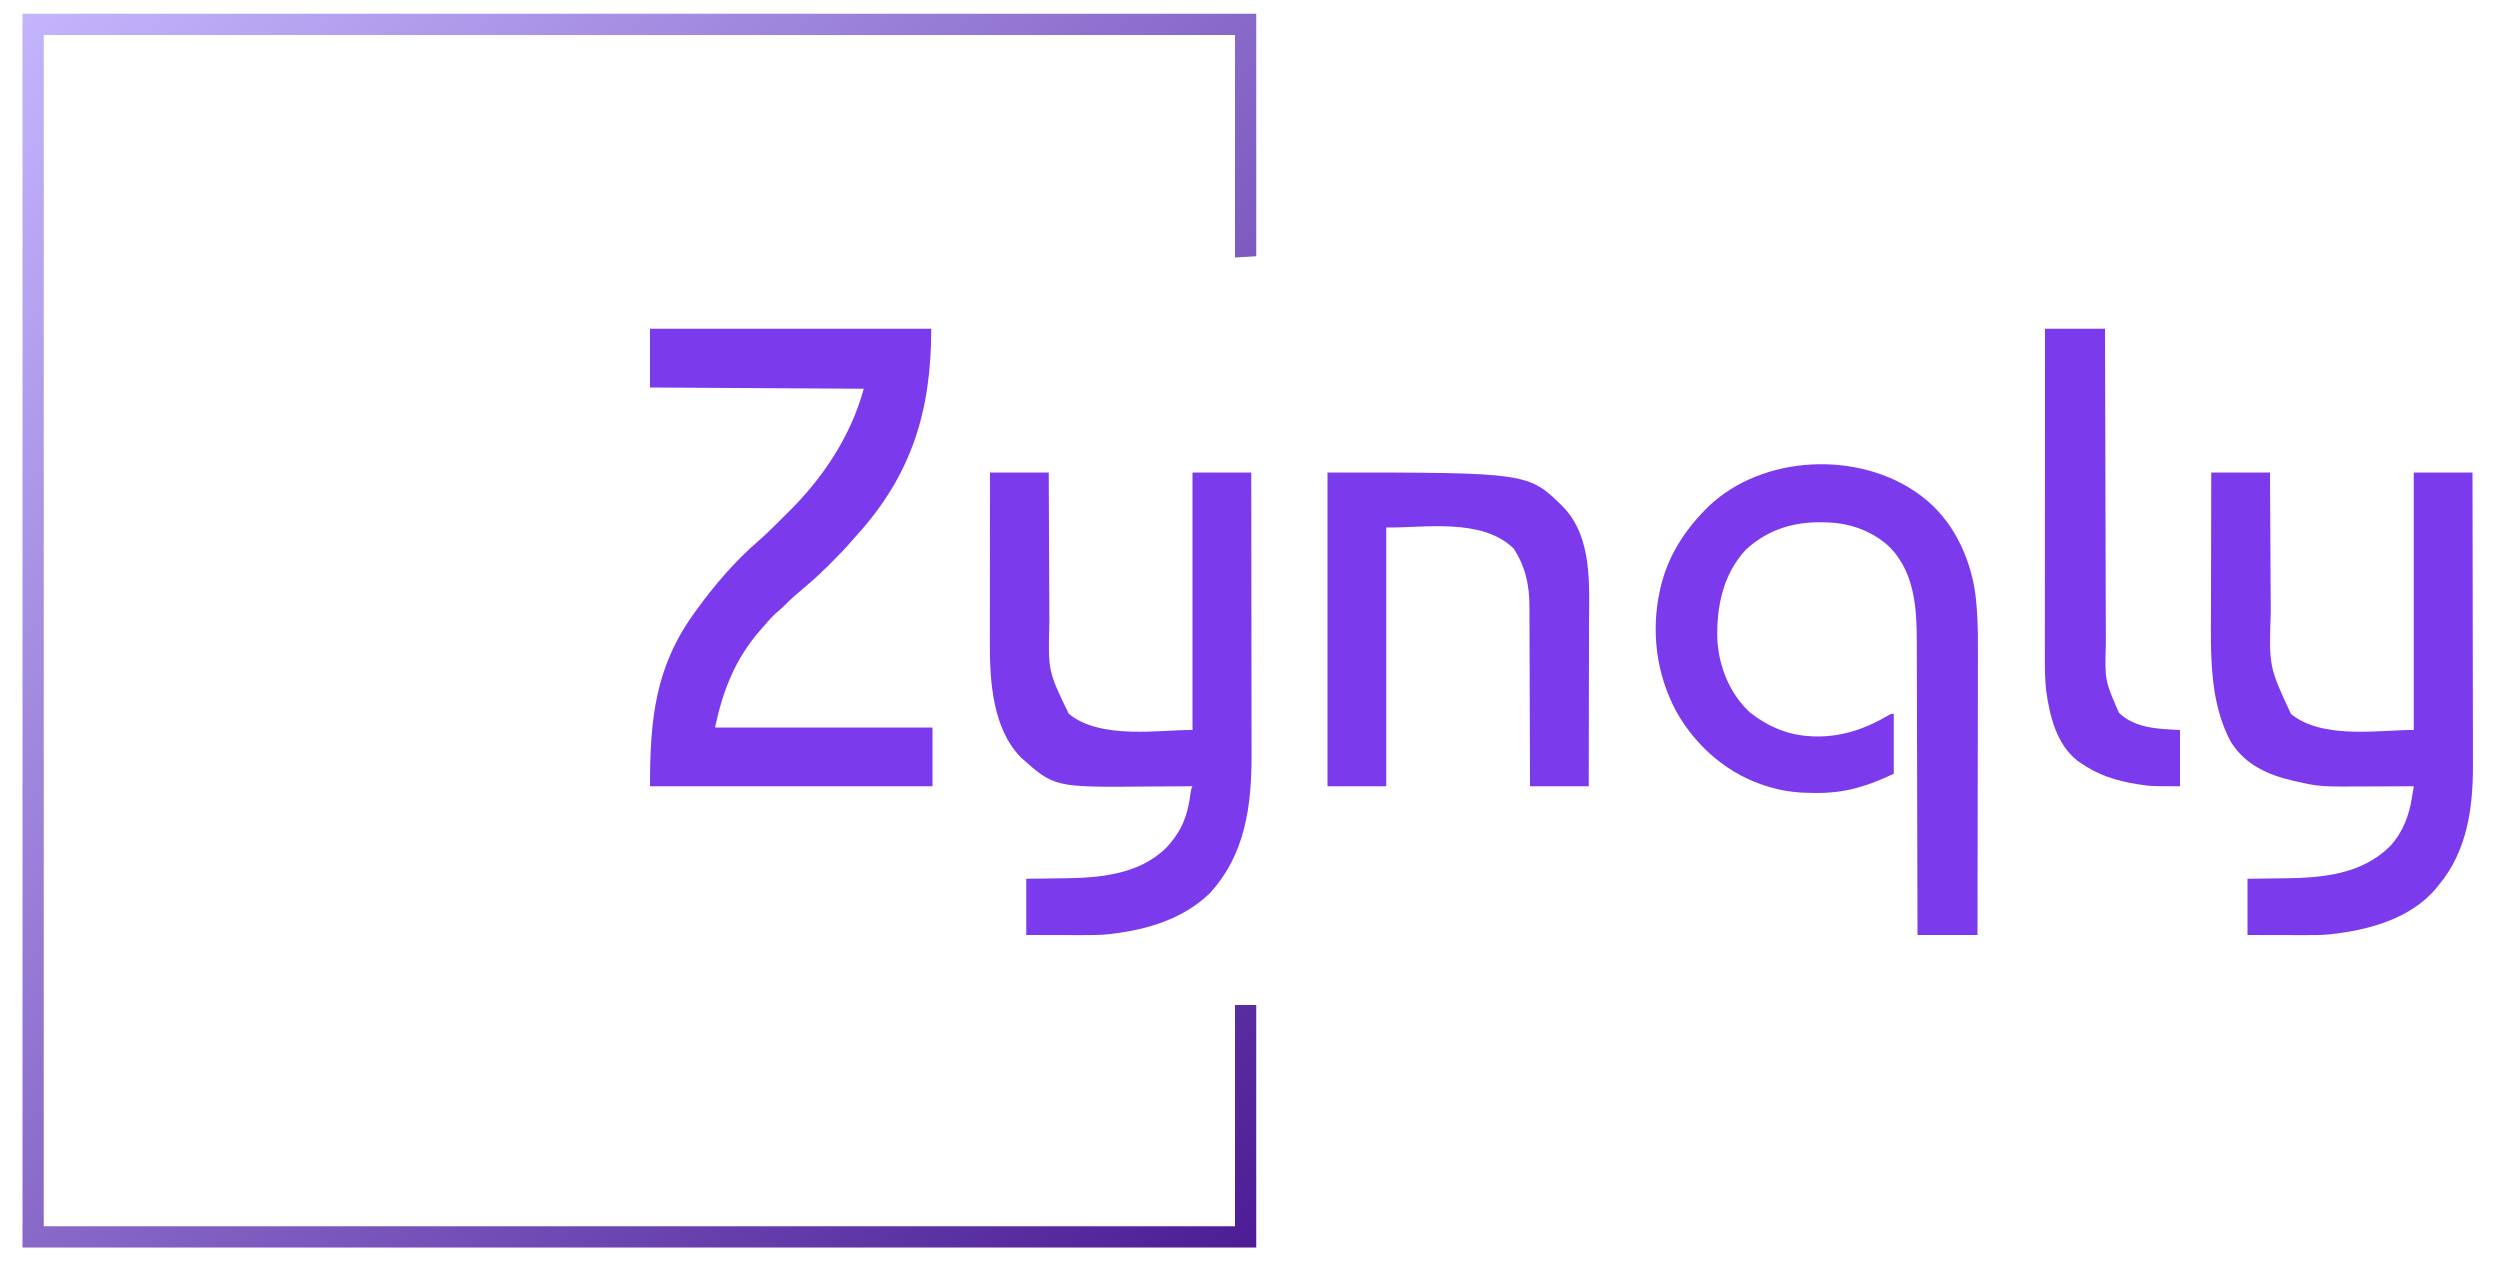
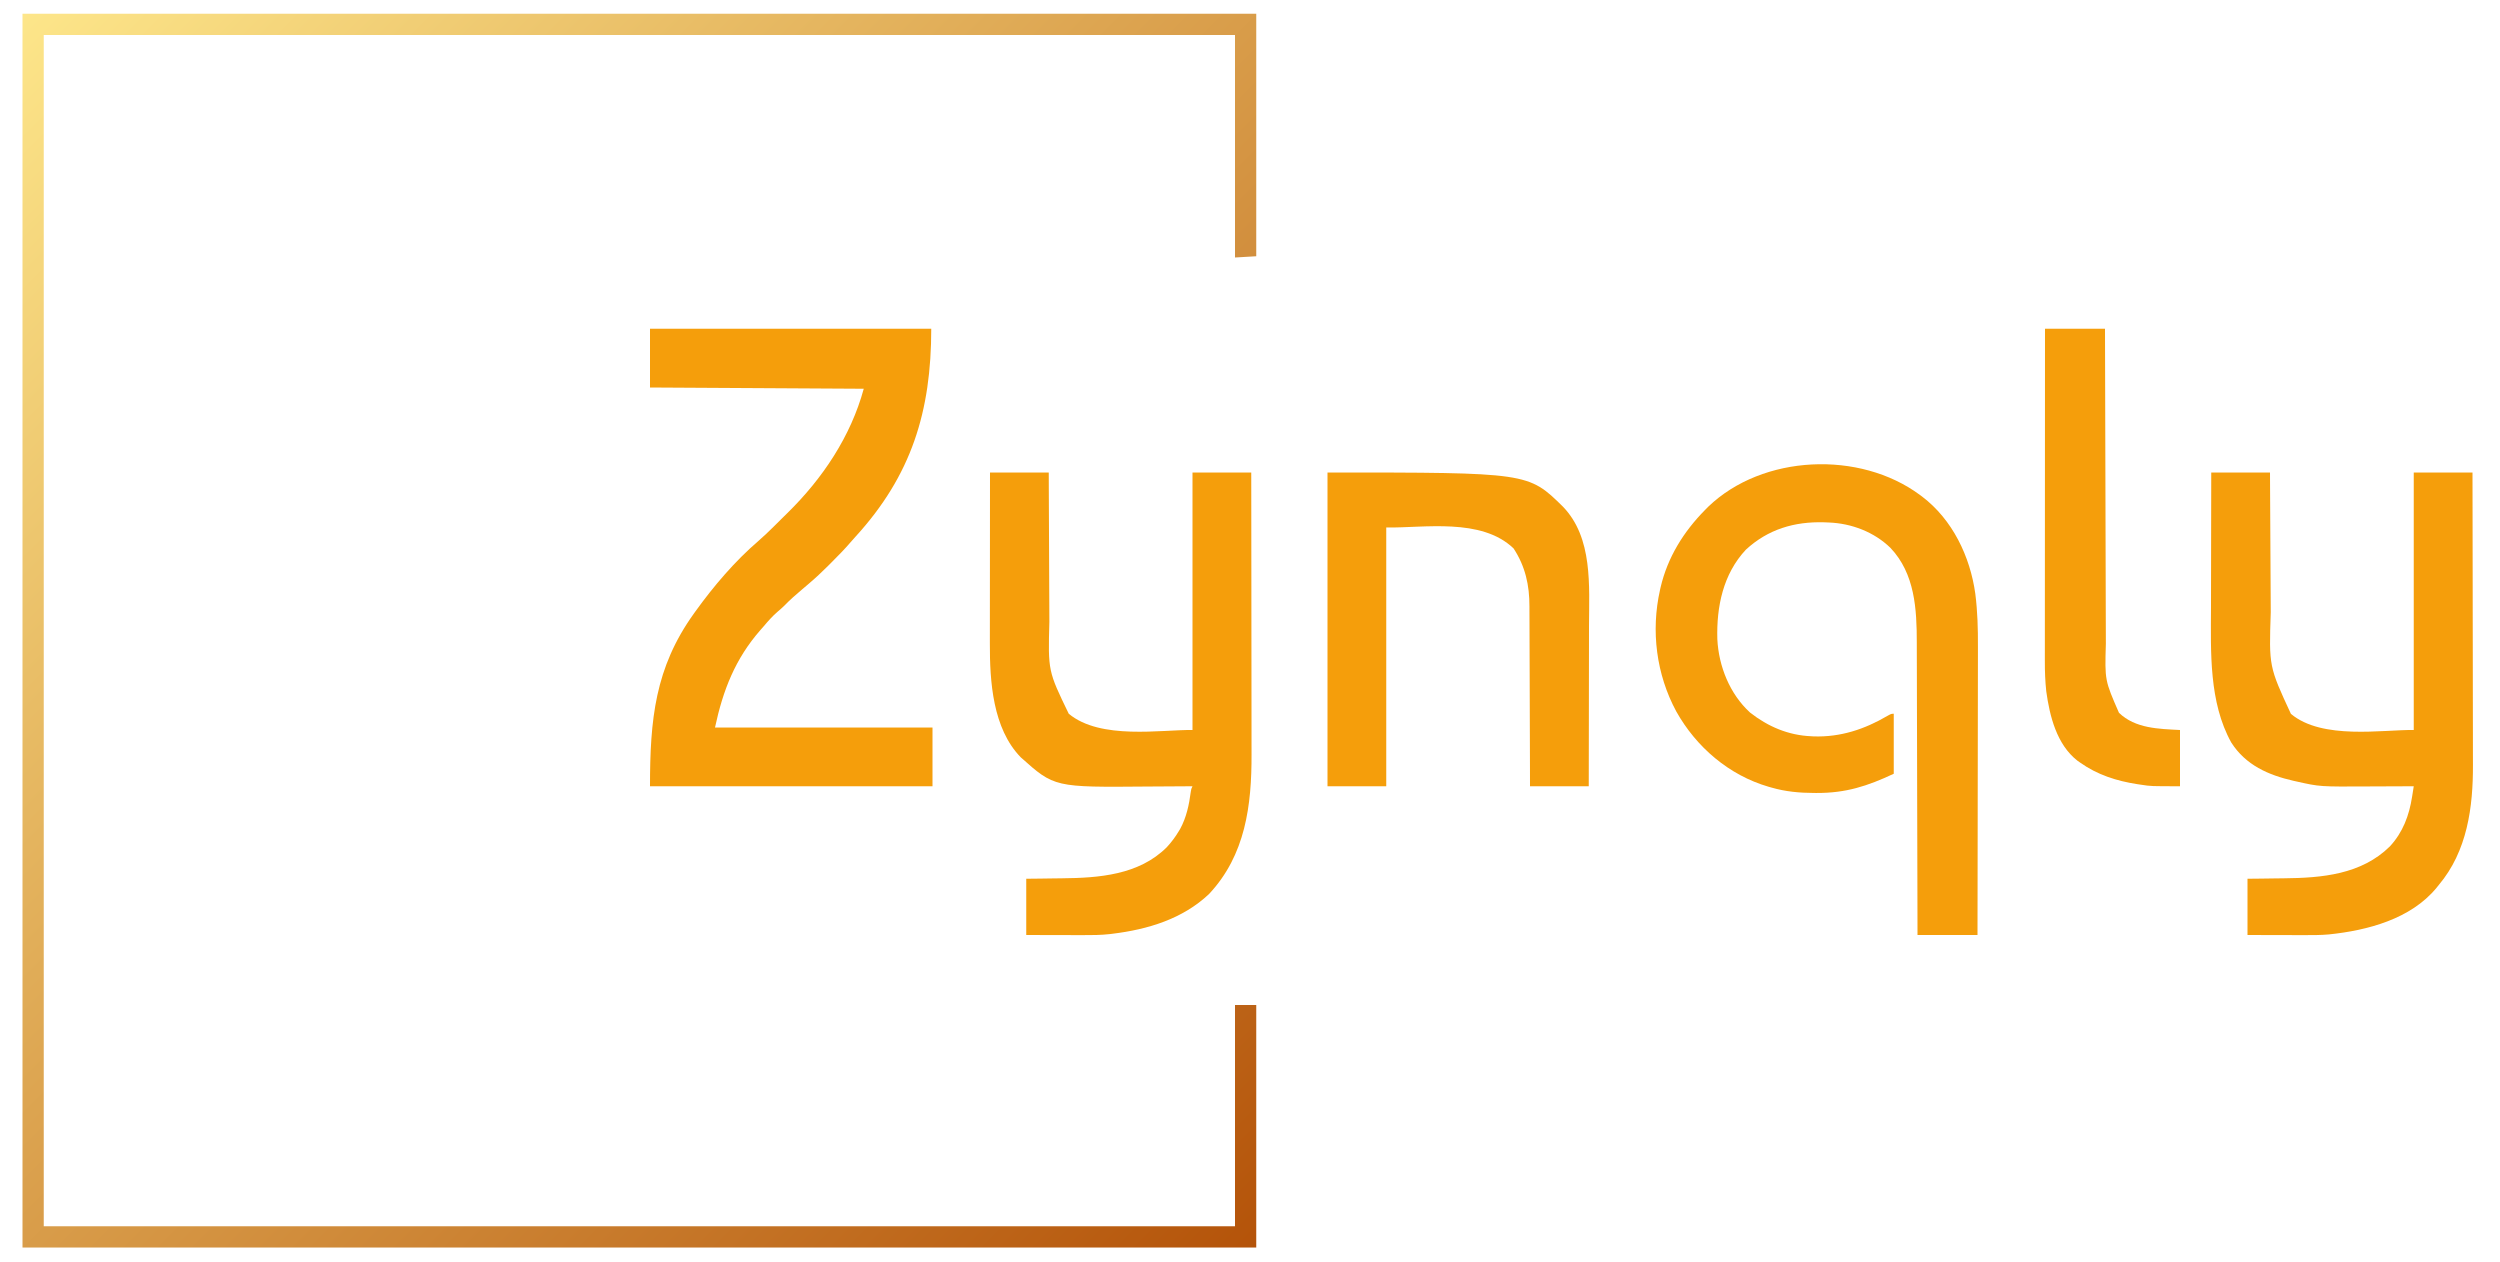
<svg xmlns="http://www.w3.org/2000/svg" version="1.1" width="2000" height="1009">
  <defs>
    <linearGradient id="squareGrad" x1="0%" y1="0%" x2="100%" y2="100%">
-       <stop offset="0%" stop-color="#C4B5FD" />
-       <stop offset="100%" stop-color="#4C1D95" />
+       <stop offset="0%" stop-color="#FDE68A" />
+       <stop offset="100%" stop-color="#B45309" />
    </linearGradient>
  </defs>
  <path d="M0 0 C325.71 0 651.42 0 987 0 C987 64.02 987 128.04 987 194 C981.39 194.33 975.78 194.66 970 195 C970 136.26 970 77.52 970 17 C655.51 17 341.02 17 17 17 C17 331.49 17 645.98 17 970 C331.49 970 645.98 970 970 970 C970 911.59 970 853.18 970 793 C975.61 793 981.22 793 987 793 C987 857.02 987 921.04 987 987 C661.29 987 335.58 987 0 987 C0 661.29 0 335.58 0 0 Z " fill="url(#squareGrad)" transform="translate(18,11)" />
-   <path d="M0 0 C0.554 0.411 1.108 0.822 1.678 1.245 C26 19.696 40.132 49.189 44.253 79.039 C46.047 93.178 46.409 107.078 46.341 121.316 C46.34 123.852 46.34 126.387 46.342 128.923 C46.343 134.326 46.334 139.73 46.317 145.133 C46.293 152.945 46.285 160.756 46.281 168.568 C46.275 181.25 46.255 193.931 46.226 206.613 C46.199 218.914 46.177 231.215 46.165 243.516 C46.164 244.277 46.163 245.039 46.162 245.823 C46.158 249.644 46.155 253.464 46.151 257.284 C46.12 288.856 46.065 320.428 46 352 C30.16 352 14.32 352 -2 352 C-2.022 340.525 -2.022 340.525 -2.044 328.817 C-2.093 304.272 -2.157 279.728 -2.229 255.183 C-2.24 251.363 -2.251 247.543 -2.262 243.724 C-2.266 242.583 -2.266 242.583 -2.269 241.42 C-2.304 229.147 -2.329 216.874 -2.35 204.601 C-2.372 191.985 -2.405 179.37 -2.449 166.754 C-2.475 158.985 -2.493 151.215 -2.499 143.446 C-2.505 137.464 -2.527 131.483 -2.554 125.501 C-2.563 123.065 -2.567 120.628 -2.565 118.192 C-2.552 91.272 -4.076 62.876 -23.66 42.281 C-36.7 29.568 -54.803 22.681 -73 22 C-74.228 21.948 -75.457 21.897 -76.723 21.844 C-100.479 21.173 -121.546 27.38 -139.25 43.688 C-157.551 63.224 -162.867 89.379 -162.132 115.333 C-161.062 136.977 -152.186 159.197 -136 174 C-121.771 185.231 -105.287 192.263 -87 193 C-86.336 193.04 -85.672 193.08 -84.988 193.121 C-63.616 193.813 -44.348 187.424 -26.156 176.75 C-23 175 -23 175 -21 175 C-21 190.84 -21 206.68 -21 223 C-42.218 232.985 -59.413 238.443 -82.5 238.375 C-83.201 238.374 -83.902 238.374 -84.625 238.373 C-96.453 238.331 -107.607 237.317 -119 234 C-119.721 233.796 -120.442 233.593 -121.185 233.383 C-152.824 224.158 -179.065 201.633 -195.021 173.089 C-210.963 143.451 -215.359 108.845 -208 76 C-207.844 75.3 -207.689 74.601 -207.528 73.88 C-201.905 49.849 -189.16 29.402 -172 12 C-171.149 11.136 -170.298 10.273 -169.422 9.383 C-125.864 -32.479 -48.196 -35.776 0 0 Z " fill="#7C3AED" transform="translate(1536,396)" />
-   <path d="M0 0 C74.25 0 148.5 0 225 0 C225 66.005 209.263 117.274 164.336 166.418 C163.049 167.841 161.768 169.271 160.518 170.727 C155.618 176.432 150.391 181.758 145.062 187.062 C143.78 188.351 143.78 188.351 142.471 189.666 C137.477 194.652 132.384 199.438 127 204 C126.099 204.768 126.099 204.768 125.179 205.551 C124.012 206.544 122.844 207.536 121.674 208.527 C116.792 212.669 112.012 216.81 107.57 221.43 C105.794 223.206 103.916 224.813 102 226.438 C97.909 229.981 94.479 233.865 91 238 C90.165 238.947 89.329 239.895 88.469 240.871 C68.172 264.014 58.412 289.075 52 319 C109.42 319 166.84 319 226 319 C226 334.51 226 350.02 226 366 C151.42 366 76.84 366 0 366 C0 312.724 4.01 271.24 35 228 C35.461 227.355 35.923 226.709 36.398 226.044 C50.914 205.895 67.868 185.958 86.738 169.755 C90.891 166.136 94.845 162.349 98.762 158.477 C99.83 157.42 99.83 157.42 100.921 156.342 C102.421 154.856 103.919 153.368 105.416 151.879 C106.917 150.39 108.422 148.905 109.932 147.424 C138.056 119.852 160.575 86.224 171 48 C86.355 47.505 86.355 47.505 0 47 C0 31.49 0 15.98 0 0 Z " fill="#7C3AED" transform="translate(520,263)" />
-   <path d="M0 0 C15.51 0 31.02 0 47 0 C47.03 6.197 47.03 6.197 47.06 12.518 C47.127 26.237 47.205 39.955 47.288 53.673 C47.337 61.983 47.384 70.292 47.422 78.601 C47.455 85.854 47.495 93.107 47.543 100.36 C47.568 104.19 47.59 108.021 47.603 111.852 C46.167 155.178 46.167 155.178 63.742 193.117 C88.95 214.138 137.184 205.635 162 206 C162 138.02 162 70.04 162 0 C177.51 0 193.02 0 209 0 C209.066 32.238 209.122 64.477 209.153 96.715 C209.157 100.532 209.161 104.349 209.165 108.167 C209.166 108.926 209.166 109.686 209.167 110.469 C209.18 122.728 209.204 134.986 209.231 147.245 C209.26 159.849 209.276 172.453 209.282 185.058 C209.286 192.818 209.299 200.578 209.324 208.338 C209.342 214.316 209.343 220.295 209.339 226.273 C209.34 228.705 209.346 231.137 209.358 233.569 C209.513 267.799 204.827 302.954 182 330 C181.416 330.733 180.832 331.467 180.23 332.223 C159.618 357.276 124.966 366.353 94.027 369.544 C87.356 370.129 80.712 370.126 74.02 370.098 C72.726 370.096 71.432 370.095 70.098 370.093 C66.697 370.09 63.296 370.08 59.895 370.069 C56.408 370.058 52.922 370.054 49.436 370.049 C42.624 370.039 35.812 370.019 29 370 C29 355.15 29 340.3 29 325 C32.606 324.963 36.211 324.925 39.926 324.887 C43.484 324.84 47.042 324.789 50.6 324.738 C53.041 324.705 55.482 324.677 57.923 324.654 C88.417 324.359 120.083 321.667 142.957 299.066 C153.305 287.862 158.334 274.391 160.645 259.531 C160.844 258.294 160.844 258.294 161.047 257.032 C161.369 255.022 161.685 253.011 162 251 C161.228 251.004 160.456 251.009 159.66 251.013 C152.293 251.054 144.927 251.084 137.56 251.104 C133.774 251.114 129.989 251.128 126.204 251.151 C86.9 251.383 86.9 251.383 68.25 247.188 C67.474 247.017 66.698 246.847 65.898 246.671 C45.701 242.073 27.56 234.109 16 216 C-1.902 183.723 -0.344 143.753 -0.203 107.991 C-0.19 104.173 -0.189 100.355 -0.187 96.537 C-0.181 89.359 -0.164 82.181 -0.144 75.003 C-0.121 66.809 -0.111 58.615 -0.101 50.421 C-0.08 33.614 -0.043 16.807 0 0 Z " fill="#7C3AED" transform="translate(1769,378)" />
-   <path d="M0 0 C15.51 0 31.02 0 47 0 C47.015 4.414 47.029 8.828 47.044 13.376 C47.095 28.017 47.161 42.657 47.236 57.297 C47.28 66.167 47.32 75.037 47.346 83.907 C47.37 91.647 47.403 99.387 47.449 107.126 C47.472 111.217 47.491 115.307 47.498 119.397 C46.431 158.803 46.431 158.803 63 193 C88.462 214.137 137.098 205.639 162 206 C162 138.02 162 70.04 162 0 C177.51 0 193.02 0 209 0 C209.044 31.092 209.081 62.184 209.102 93.276 C209.105 96.957 209.107 100.639 209.11 104.321 C209.11 105.054 209.111 105.787 209.111 106.542 C209.12 118.364 209.136 130.186 209.154 142.009 C209.173 154.165 209.184 166.322 209.188 178.479 C209.191 185.296 209.197 192.113 209.211 198.931 C209.225 205.364 209.229 211.797 209.226 218.23 C209.227 220.576 209.231 222.921 209.238 225.266 C209.367 266.338 204.386 306.059 175.25 337.188 C154.139 357.166 126.261 365.549 98 369 C97.298 369.089 96.595 369.177 95.871 369.268 C88.613 370.095 81.416 370.128 74.117 370.098 C72.822 370.096 71.526 370.095 70.192 370.093 C66.782 370.09 63.373 370.08 59.963 370.069 C56.47 370.058 52.977 370.054 49.484 370.049 C42.656 370.039 35.828 370.019 29 370 C29 355.15 29 340.3 29 325 C32.533 324.963 36.067 324.925 39.707 324.887 C43.196 324.84 46.684 324.789 50.173 324.738 C52.565 324.705 54.958 324.677 57.35 324.654 C87.161 324.36 119.126 322.012 141.406 299.801 C145.107 295.805 148.208 291.671 151 287 C151.578 286.037 151.578 286.037 152.168 285.055 C157.128 275.971 159.29 265.753 160.605 255.582 C161 253 161 253 162 251 C161.229 251.007 160.457 251.013 159.663 251.02 C152.268 251.081 144.874 251.126 137.479 251.155 C133.681 251.171 129.883 251.192 126.084 251.226 C51.49 251.888 51.49 251.888 24.609 227.863 C2.119 204.722 -0.195 167.159 -0.114 136.685 C-0.113 135.185 -0.113 133.686 -0.114 132.187 C-0.114 128.154 -0.108 124.122 -0.101 120.09 C-0.095 115.862 -0.095 111.634 -0.093 107.406 C-0.09 99.416 -0.082 91.427 -0.072 83.438 C-0.061 74.335 -0.055 65.232 -0.05 56.129 C-0.04 37.419 -0.022 18.71 0 0 Z " fill="#7C3AED" transform="translate(792,378)" />
-   <path d="M0 0 C160.567 0 160.567 0 188.43 27.407 C212.388 52.31 209.308 90.815 209.203 122.841 C209.19 127.359 209.189 131.876 209.187 136.394 C209.181 144.918 209.164 153.442 209.144 161.966 C209.122 171.683 209.111 181.4 209.101 191.118 C209.08 211.078 209.043 231.039 209 251 C193.49 251 177.98 251 162 251 C161.991 246.303 161.981 241.605 161.972 236.766 C161.938 221.203 161.882 205.641 161.816 190.079 C161.776 180.648 161.744 171.218 161.729 161.787 C161.716 153.56 161.689 145.334 161.645 137.107 C161.623 132.757 161.607 128.408 161.608 124.058 C161.609 119.95 161.591 115.842 161.559 111.734 C161.55 110.24 161.549 108.746 161.554 107.252 C161.61 90.287 158.279 75.023 148.812 60.688 C122.936 35.961 77.086 44.478 47 44 C47 112.31 47 180.62 47 251 C31.49 251 15.98 251 0 251 C0 168.17 0 85.34 0 0 Z " fill="#7C3AED" transform="translate(1062,378)" />
-   <path d="M0 0 C15.84 0 31.68 0 48 0 C48.008 3.414 48.016 6.828 48.025 10.346 C48.1 41.692 48.185 73.039 48.28 104.385 C48.293 108.498 48.305 112.611 48.317 116.724 C48.32 117.542 48.322 118.361 48.325 119.205 C48.365 132.442 48.397 145.679 48.427 158.916 C48.459 172.51 48.497 186.105 48.543 199.699 C48.571 208.079 48.593 216.46 48.607 224.84 C48.618 230.596 48.636 236.352 48.659 242.108 C48.672 245.423 48.682 248.738 48.684 252.053 C47.822 281.247 47.822 281.247 59.188 307.258 C72.29 319.852 91.011 320.106 108 321 C108 335.85 108 350.7 108 366 C84.738 366 84.738 366 76.688 364.75 C75.774 364.616 74.861 364.482 73.92 364.343 C57.219 361.761 41.875 356.859 28 347 C27.291 346.501 26.582 346.002 25.852 345.488 C9.308 332.508 3.725 309.789 1 290 C0.148 281.991 -0.143 274.052 -0.12 266.003 C-0.121 264.858 -0.122 263.712 -0.123 262.532 C-0.124 258.727 -0.119 254.923 -0.114 251.118 C-0.113 248.378 -0.113 245.637 -0.114 242.896 C-0.114 237.013 -0.111 231.13 -0.106 225.247 C-0.098 216.741 -0.095 208.235 -0.094 199.729 C-0.092 185.926 -0.085 172.123 -0.075 158.32 C-0.066 144.919 -0.059 131.517 -0.055 118.115 C-0.055 117.288 -0.054 116.461 -0.054 115.608 C-0.053 111.458 -0.052 107.308 -0.05 103.157 C-0.04 68.772 -0.022 34.386 0 0 Z " fill="#7C3AED" transform="translate(1636,263)" />
+   <path d="M0 0 C0.554 0.411 1.108 0.822 1.678 1.245 C26 19.696 40.132 49.189 44.253 79.039 C46.047 93.178 46.409 107.078 46.341 121.316 C46.34 123.852 46.34 126.387 46.342 128.923 C46.343 134.326 46.334 139.73 46.317 145.133 C46.293 152.945 46.285 160.756 46.281 168.568 C46.275 181.25 46.255 193.931 46.226 206.613 C46.199 218.914 46.177 231.215 46.165 243.516 C46.164 244.277 46.163 245.039 46.162 245.823 C46.158 249.644 46.155 253.464 46.151 257.284 C46.12 288.856 46.065 320.428 46 352 C30.16 352 14.32 352 -2 352 C-2.022 340.525 -2.022 340.525 -2.044 328.817 C-2.093 304.272 -2.157 279.728 -2.229 255.183 C-2.24 251.363 -2.251 247.543 -2.262 243.724 C-2.266 242.583 -2.266 242.583 -2.269 241.42 C-2.304 229.147 -2.329 216.874 -2.35 204.601 C-2.372 191.985 -2.405 179.37 -2.449 166.754 C-2.475 158.985 -2.493 151.215 -2.499 143.446 C-2.505 137.464 -2.527 131.483 -2.554 125.501 C-2.563 123.065 -2.567 120.628 -2.565 118.192 C-2.552 91.272 -4.076 62.876 -23.66 42.281 C-36.7 29.568 -54.803 22.681 -73 22 C-74.228 21.948 -75.457 21.897 -76.723 21.844 C-100.479 21.173 -121.546 27.38 -139.25 43.688 C-157.551 63.224 -162.867 89.379 -162.132 115.333 C-161.062 136.977 -152.186 159.197 -136 174 C-121.771 185.231 -105.287 192.263 -87 193 C-86.336 193.04 -85.672 193.08 -84.988 193.121 C-63.616 193.813 -44.348 187.424 -26.156 176.75 C-23 175 -23 175 -21 175 C-21 190.84 -21 206.68 -21 223 C-42.218 232.985 -59.413 238.443 -82.5 238.375 C-83.201 238.374 -83.902 238.374 -84.625 238.373 C-96.453 238.331 -107.607 237.317 -119 234 C-119.721 233.796 -120.442 233.593 -121.185 233.383 C-152.824 224.158 -179.065 201.633 -195.021 173.089 C-210.963 143.451 -215.359 108.845 -208 76 C-207.844 75.3 -207.689 74.601 -207.528 73.88 C-201.905 49.849 -189.16 29.402 -172 12 C-171.149 11.136 -170.298 10.273 -169.422 9.383 C-125.864 -32.479 -48.196 -35.776 0 0 Z " fill="#F59E0B" transform="translate(1536,396)" />
+   <path d="M0 0 C74.25 0 148.5 0 225 0 C225 66.005 209.263 117.274 164.336 166.418 C163.049 167.841 161.768 169.271 160.518 170.727 C155.618 176.432 150.391 181.758 145.062 187.062 C143.78 188.351 143.78 188.351 142.471 189.666 C137.477 194.652 132.384 199.438 127 204 C126.099 204.768 126.099 204.768 125.179 205.551 C124.012 206.544 122.844 207.536 121.674 208.527 C116.792 212.669 112.012 216.81 107.57 221.43 C105.794 223.206 103.916 224.813 102 226.438 C97.909 229.981 94.479 233.865 91 238 C90.165 238.947 89.329 239.895 88.469 240.871 C68.172 264.014 58.412 289.075 52 319 C109.42 319 166.84 319 226 319 C226 334.51 226 350.02 226 366 C151.42 366 76.84 366 0 366 C0 312.724 4.01 271.24 35 228 C35.461 227.355 35.923 226.709 36.398 226.044 C50.914 205.895 67.868 185.958 86.738 169.755 C90.891 166.136 94.845 162.349 98.762 158.477 C99.83 157.42 99.83 157.42 100.921 156.342 C102.421 154.856 103.919 153.368 105.416 151.879 C106.917 150.39 108.422 148.905 109.932 147.424 C138.056 119.852 160.575 86.224 171 48 C86.355 47.505 86.355 47.505 0 47 C0 31.49 0 15.98 0 0 Z " fill="#F59E0B" transform="translate(520,263)" />
+   <path d="M0 0 C15.51 0 31.02 0 47 0 C47.03 6.197 47.03 6.197 47.06 12.518 C47.127 26.237 47.205 39.955 47.288 53.673 C47.337 61.983 47.384 70.292 47.422 78.601 C47.455 85.854 47.495 93.107 47.543 100.36 C47.568 104.19 47.59 108.021 47.603 111.852 C46.167 155.178 46.167 155.178 63.742 193.117 C88.95 214.138 137.184 205.635 162 206 C162 138.02 162 70.04 162 0 C177.51 0 193.02 0 209 0 C209.066 32.238 209.122 64.477 209.153 96.715 C209.157 100.532 209.161 104.349 209.165 108.167 C209.166 108.926 209.166 109.686 209.167 110.469 C209.18 122.728 209.204 134.986 209.231 147.245 C209.26 159.849 209.276 172.453 209.282 185.058 C209.286 192.818 209.299 200.578 209.324 208.338 C209.342 214.316 209.343 220.295 209.339 226.273 C209.34 228.705 209.346 231.137 209.358 233.569 C209.513 267.799 204.827 302.954 182 330 C181.416 330.733 180.832 331.467 180.23 332.223 C159.618 357.276 124.966 366.353 94.027 369.544 C87.356 370.129 80.712 370.126 74.02 370.098 C72.726 370.096 71.432 370.095 70.098 370.093 C66.697 370.09 63.296 370.08 59.895 370.069 C56.408 370.058 52.922 370.054 49.436 370.049 C42.624 370.039 35.812 370.019 29 370 C29 355.15 29 340.3 29 325 C32.606 324.963 36.211 324.925 39.926 324.887 C43.484 324.84 47.042 324.789 50.6 324.738 C53.041 324.705 55.482 324.677 57.923 324.654 C88.417 324.359 120.083 321.667 142.957 299.066 C153.305 287.862 158.334 274.391 160.645 259.531 C160.844 258.294 160.844 258.294 161.047 257.032 C161.369 255.022 161.685 253.011 162 251 C161.228 251.004 160.456 251.009 159.66 251.013 C152.293 251.054 144.927 251.084 137.56 251.104 C133.774 251.114 129.989 251.128 126.204 251.151 C86.9 251.383 86.9 251.383 68.25 247.188 C67.474 247.017 66.698 246.847 65.898 246.671 C45.701 242.073 27.56 234.109 16 216 C-1.902 183.723 -0.344 143.753 -0.203 107.991 C-0.19 104.173 -0.189 100.355 -0.187 96.537 C-0.181 89.359 -0.164 82.181 -0.144 75.003 C-0.121 66.809 -0.111 58.615 -0.101 50.421 C-0.08 33.614 -0.043 16.807 0 0 Z " fill="#F59E0B" transform="translate(1769,378)" />
+   <path d="M0 0 C15.51 0 31.02 0 47 0 C47.015 4.414 47.029 8.828 47.044 13.376 C47.095 28.017 47.161 42.657 47.236 57.297 C47.28 66.167 47.32 75.037 47.346 83.907 C47.37 91.647 47.403 99.387 47.449 107.126 C47.472 111.217 47.491 115.307 47.498 119.397 C46.431 158.803 46.431 158.803 63 193 C88.462 214.137 137.098 205.639 162 206 C162 138.02 162 70.04 162 0 C177.51 0 193.02 0 209 0 C209.044 31.092 209.081 62.184 209.102 93.276 C209.105 96.957 209.107 100.639 209.11 104.321 C209.11 105.054 209.111 105.787 209.111 106.542 C209.12 118.364 209.136 130.186 209.154 142.009 C209.173 154.165 209.184 166.322 209.188 178.479 C209.191 185.296 209.197 192.113 209.211 198.931 C209.225 205.364 209.229 211.797 209.226 218.23 C209.227 220.576 209.231 222.921 209.238 225.266 C209.367 266.338 204.386 306.059 175.25 337.188 C154.139 357.166 126.261 365.549 98 369 C97.298 369.089 96.595 369.177 95.871 369.268 C88.613 370.095 81.416 370.128 74.117 370.098 C72.822 370.096 71.526 370.095 70.192 370.093 C66.782 370.09 63.373 370.08 59.963 370.069 C56.47 370.058 52.977 370.054 49.484 370.049 C42.656 370.039 35.828 370.019 29 370 C29 355.15 29 340.3 29 325 C32.533 324.963 36.067 324.925 39.707 324.887 C43.196 324.84 46.684 324.789 50.173 324.738 C52.565 324.705 54.958 324.677 57.35 324.654 C87.161 324.36 119.126 322.012 141.406 299.801 C145.107 295.805 148.208 291.671 151 287 C151.578 286.037 151.578 286.037 152.168 285.055 C157.128 275.971 159.29 265.753 160.605 255.582 C161 253 161 253 162 251 C161.229 251.007 160.457 251.013 159.663 251.02 C152.268 251.081 144.874 251.126 137.479 251.155 C133.681 251.171 129.883 251.192 126.084 251.226 C51.49 251.888 51.49 251.888 24.609 227.863 C2.119 204.722 -0.195 167.159 -0.114 136.685 C-0.113 135.185 -0.113 133.686 -0.114 132.187 C-0.114 128.154 -0.108 124.122 -0.101 120.09 C-0.095 115.862 -0.095 111.634 -0.093 107.406 C-0.09 99.416 -0.082 91.427 -0.072 83.438 C-0.061 74.335 -0.055 65.232 -0.05 56.129 C-0.04 37.419 -0.022 18.71 0 0 Z " fill="#F59E0B" transform="translate(792,378)" />
+   <path d="M0 0 C160.567 0 160.567 0 188.43 27.407 C212.388 52.31 209.308 90.815 209.203 122.841 C209.19 127.359 209.189 131.876 209.187 136.394 C209.181 144.918 209.164 153.442 209.144 161.966 C209.122 171.683 209.111 181.4 209.101 191.118 C209.08 211.078 209.043 231.039 209 251 C193.49 251 177.98 251 162 251 C161.991 246.303 161.981 241.605 161.972 236.766 C161.938 221.203 161.882 205.641 161.816 190.079 C161.776 180.648 161.744 171.218 161.729 161.787 C161.716 153.56 161.689 145.334 161.645 137.107 C161.623 132.757 161.607 128.408 161.608 124.058 C161.609 119.95 161.591 115.842 161.559 111.734 C161.55 110.24 161.549 108.746 161.554 107.252 C161.61 90.287 158.279 75.023 148.812 60.688 C122.936 35.961 77.086 44.478 47 44 C47 112.31 47 180.62 47 251 C31.49 251 15.98 251 0 251 C0 168.17 0 85.34 0 0 Z " fill="#F59E0B" transform="translate(1062,378)" />
+   <path d="M0 0 C15.84 0 31.68 0 48 0 C48.008 3.414 48.016 6.828 48.025 10.346 C48.1 41.692 48.185 73.039 48.28 104.385 C48.293 108.498 48.305 112.611 48.317 116.724 C48.32 117.542 48.322 118.361 48.325 119.205 C48.365 132.442 48.397 145.679 48.427 158.916 C48.459 172.51 48.497 186.105 48.543 199.699 C48.571 208.079 48.593 216.46 48.607 224.84 C48.618 230.596 48.636 236.352 48.659 242.108 C48.672 245.423 48.682 248.738 48.684 252.053 C47.822 281.247 47.822 281.247 59.188 307.258 C72.29 319.852 91.011 320.106 108 321 C108 335.85 108 350.7 108 366 C84.738 366 84.738 366 76.688 364.75 C75.774 364.616 74.861 364.482 73.92 364.343 C57.219 361.761 41.875 356.859 28 347 C27.291 346.501 26.582 346.002 25.852 345.488 C9.308 332.508 3.725 309.789 1 290 C0.148 281.991 -0.143 274.052 -0.12 266.003 C-0.121 264.858 -0.122 263.712 -0.123 262.532 C-0.124 258.727 -0.119 254.923 -0.114 251.118 C-0.113 248.378 -0.113 245.637 -0.114 242.896 C-0.114 237.013 -0.111 231.13 -0.106 225.247 C-0.098 216.741 -0.095 208.235 -0.094 199.729 C-0.092 185.926 -0.085 172.123 -0.075 158.32 C-0.066 144.919 -0.059 131.517 -0.055 118.115 C-0.055 117.288 -0.054 116.461 -0.054 115.608 C-0.053 111.458 -0.052 107.308 -0.05 103.157 C-0.04 68.772 -0.022 34.386 0 0 Z " fill="#F59E0B" transform="translate(1636,263)" />
</svg>
